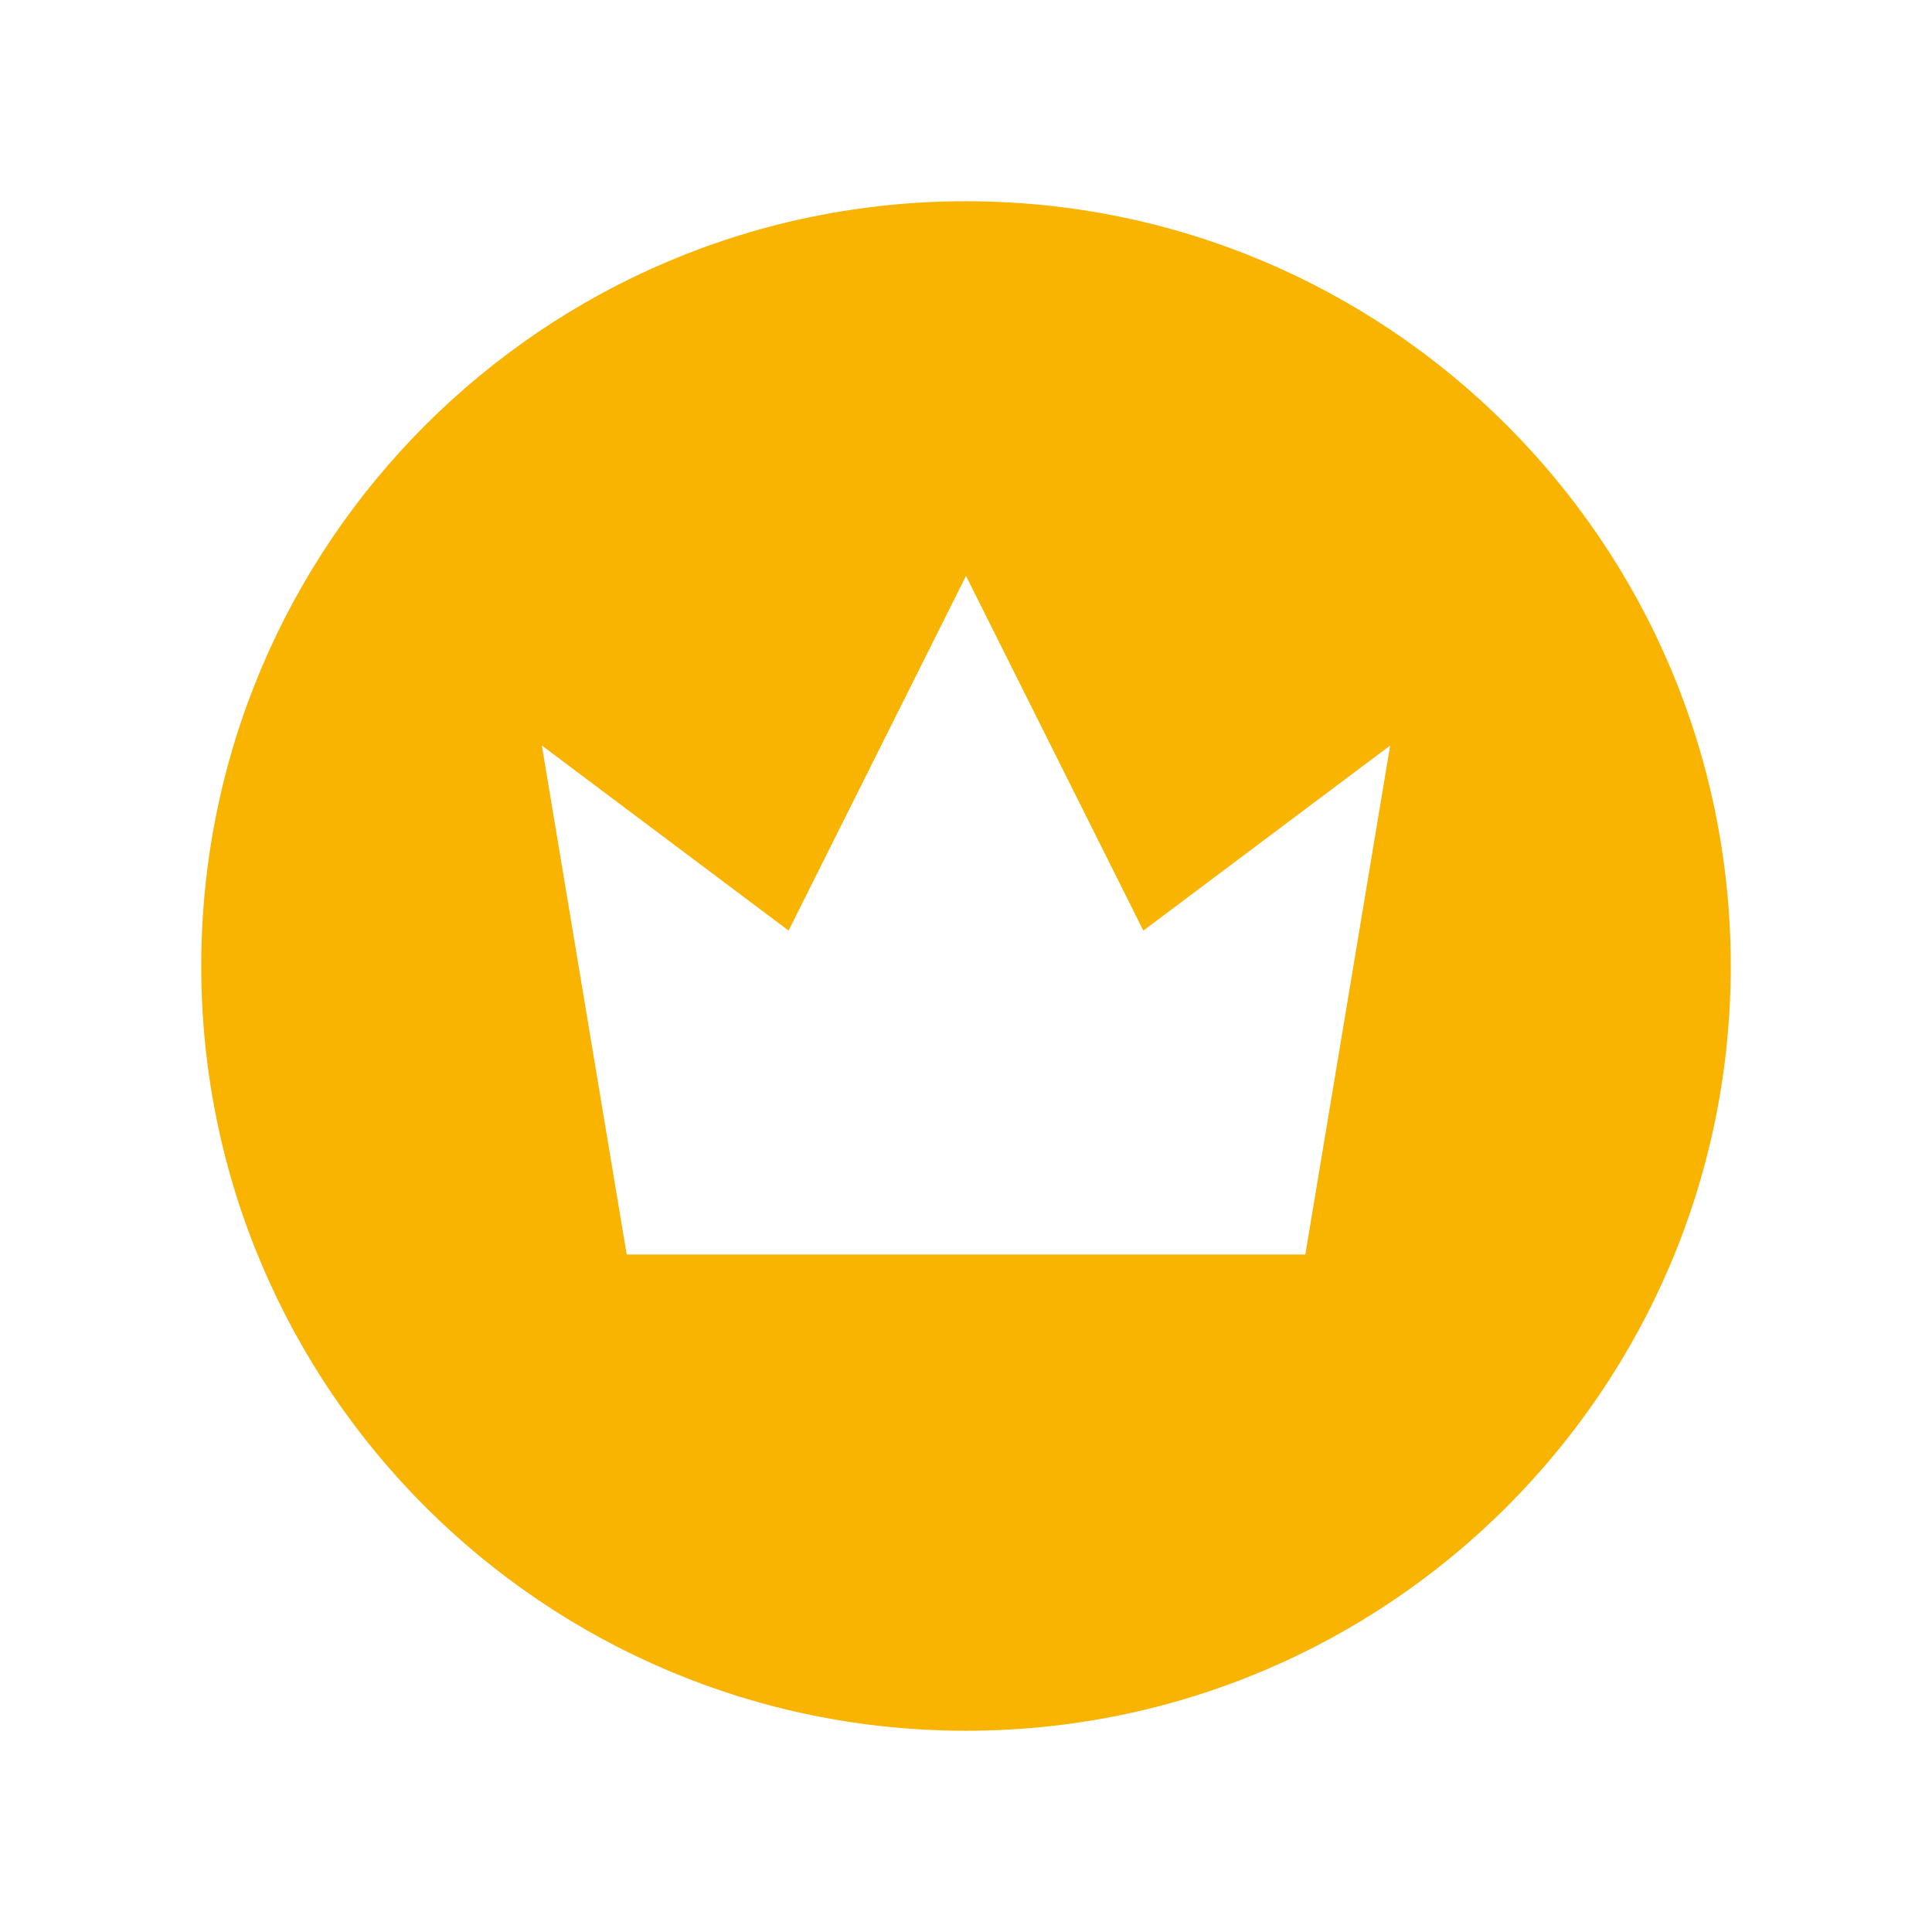
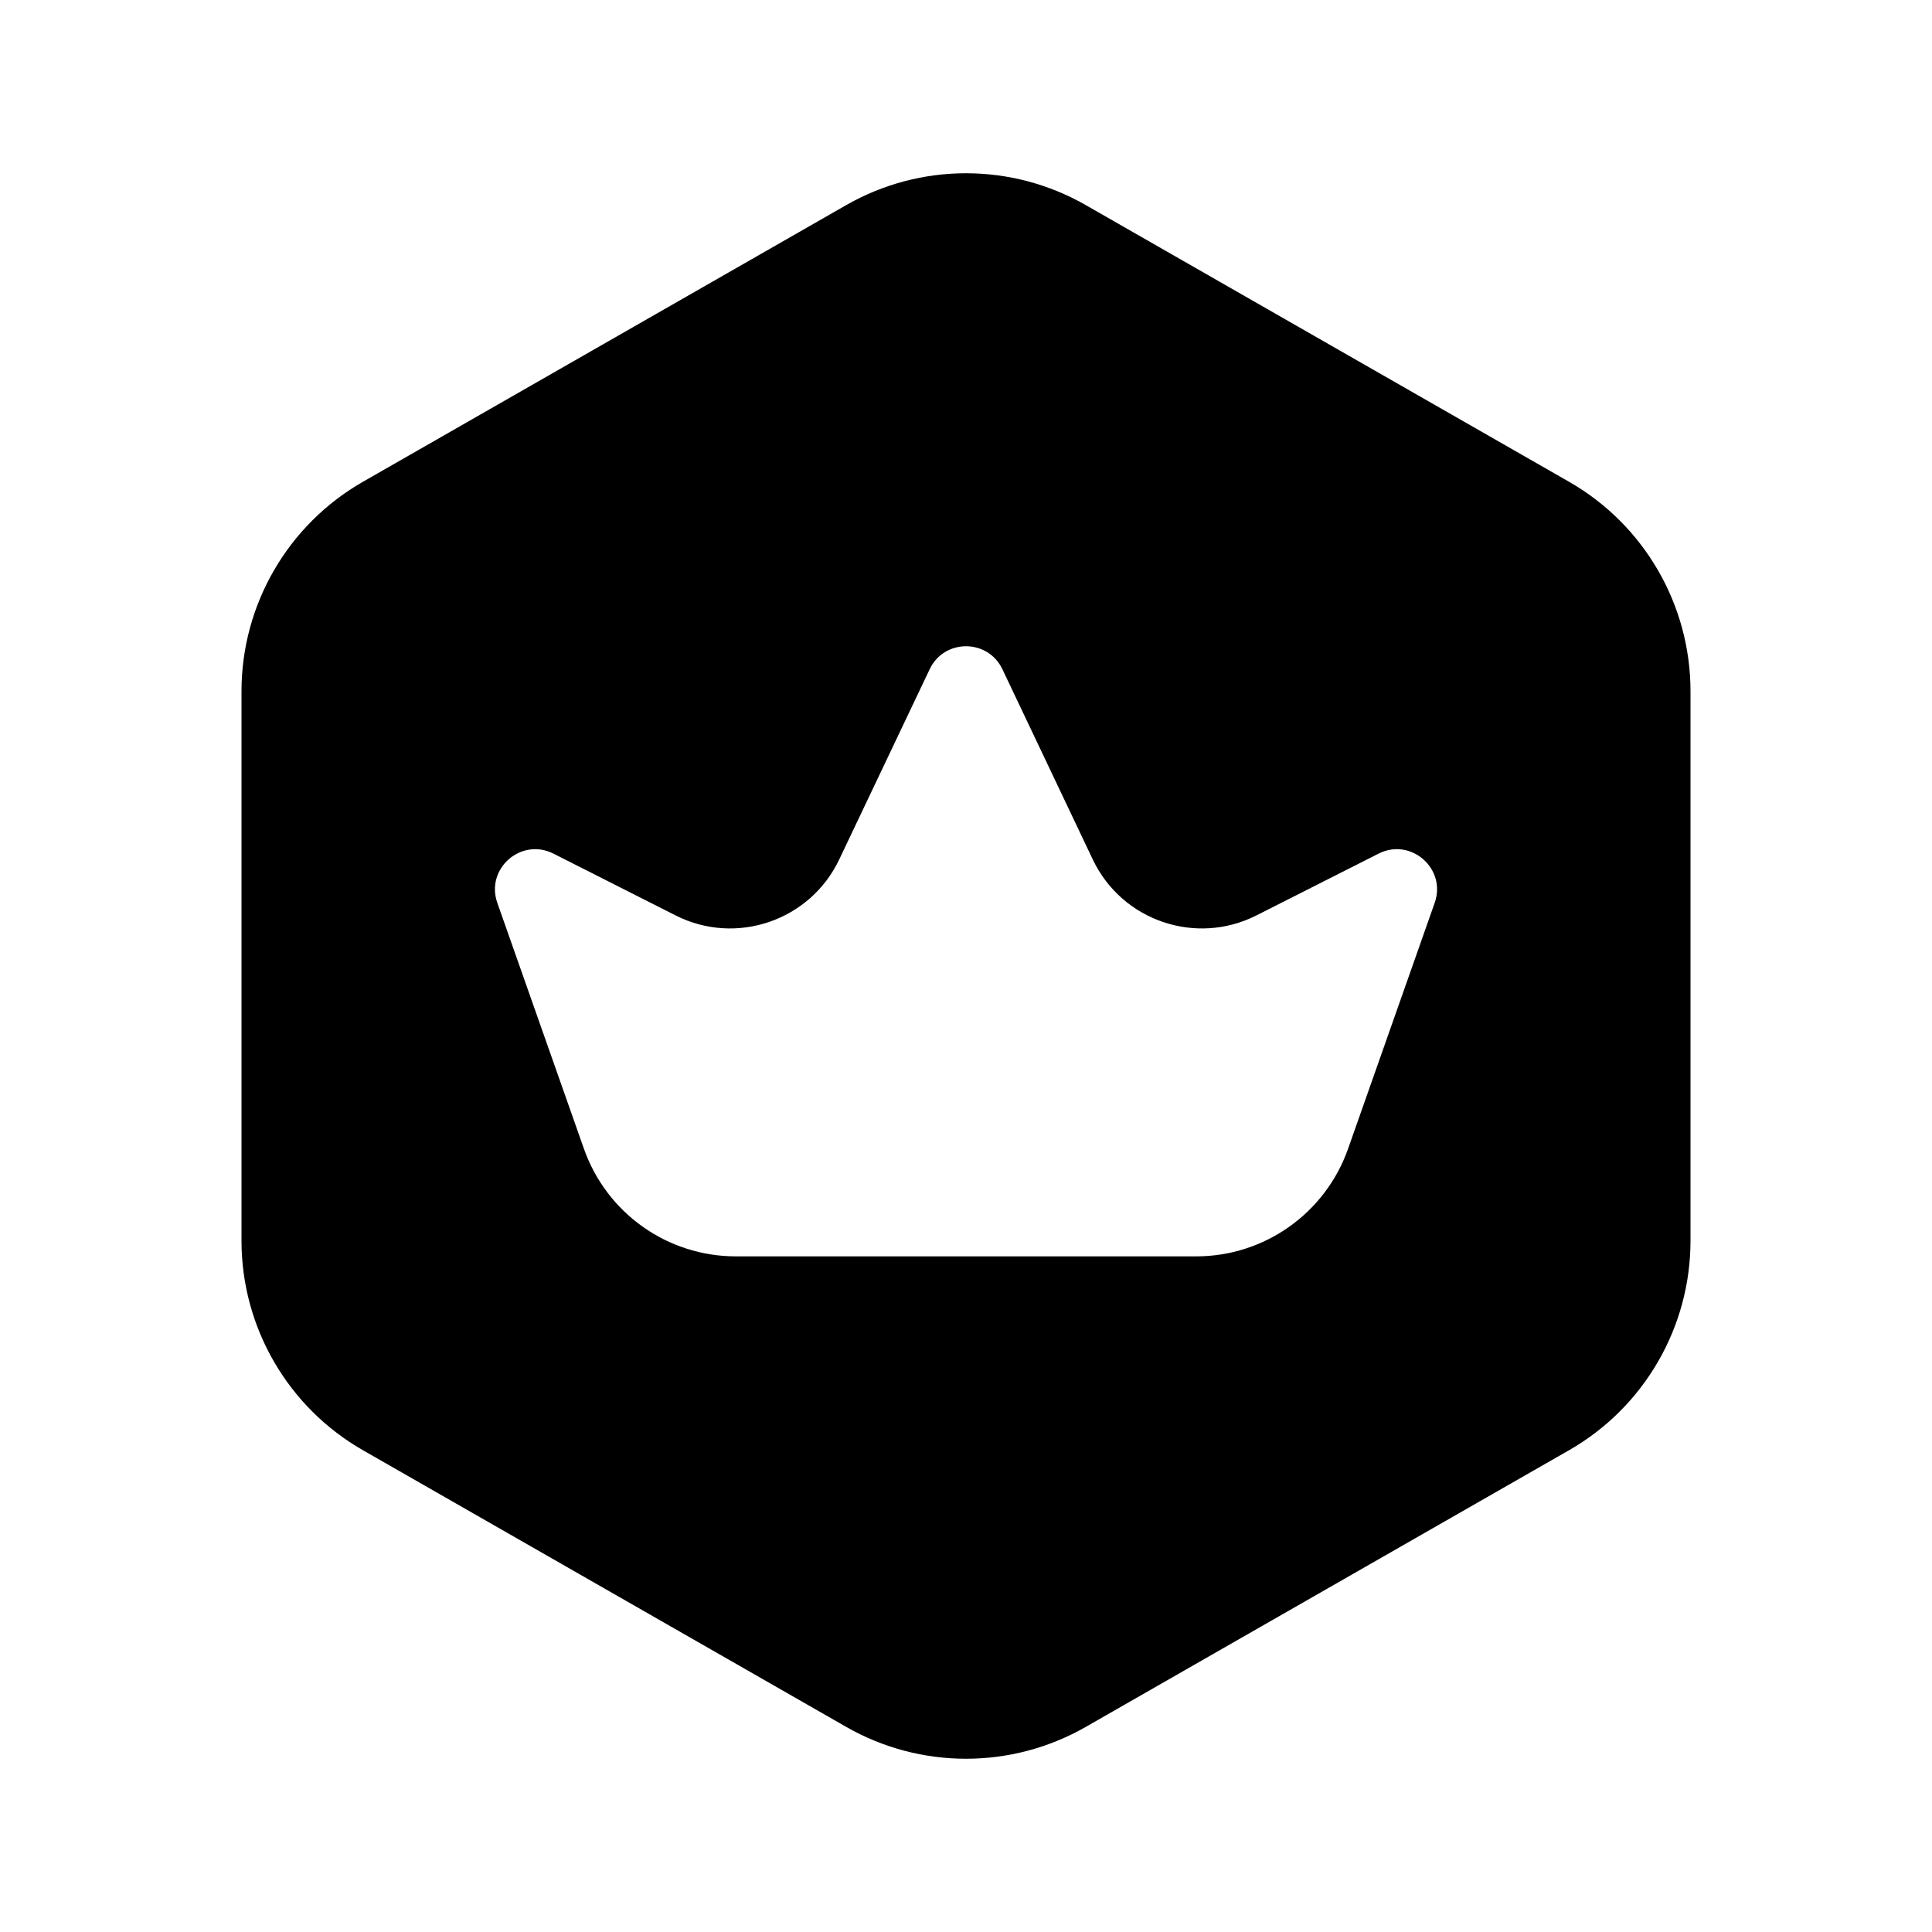
- <svg xmlns="http://www.w3.org/2000/svg" width="24" height="24" viewBox="0 0 24 24" fill="none">
-   <g id="ic_crown_circle_fill_24">
-     <path id="Vector" fill-rule="evenodd" clip-rule="evenodd" d="M12 21.5C17.247 21.5 21.5 17.247 21.5 12C21.5 6.753 17.247 2.5 12 2.5C6.753 2.5 2.5 6.753 2.5 12C2.5 17.247 6.753 21.5 12 21.5ZM12 7.154L14.203 11.56L17.269 9.261L16.215 15.584H7.785L6.731 9.261L9.796 11.56L12 7.154Z" fill="#F9B301" />
-   </g>
+ <svg xmlns="http://www.w3.org/2000/svg" viewBox="0 0 24 24" fill="none">
+   <path fill-rule="evenodd" clip-rule="evenodd" d="M13.49 2.549C12.567 2.02 11.433 2.02 10.51 2.549L4.51 5.984C3.576 6.518 3 7.512 3 8.587V15.413C3 16.488 3.576 17.482 4.51 18.016L10.51 21.451C11.433 21.98 12.567 21.98 13.49 21.451L19.49 18.016C20.424 17.482 21 16.488 21 15.413V8.587C21 7.512 20.424 6.518 19.49 5.984L13.49 2.549ZM12.452 8.313C12.271 7.933 11.729 7.933 11.549 8.313L10.425 10.677C10.063 11.438 9.145 11.752 8.393 11.372L6.875 10.604C6.473 10.401 6.028 10.791 6.178 11.216L7.254 14.271C7.536 15.071 8.292 15.607 9.14 15.607H14.86C15.708 15.607 16.464 15.071 16.746 14.271L17.822 11.216C17.972 10.791 17.527 10.401 17.125 10.604L15.607 11.372C14.855 11.752 13.937 11.438 13.575 10.677L12.452 8.313Z" fill="currentColor" />
</svg>
